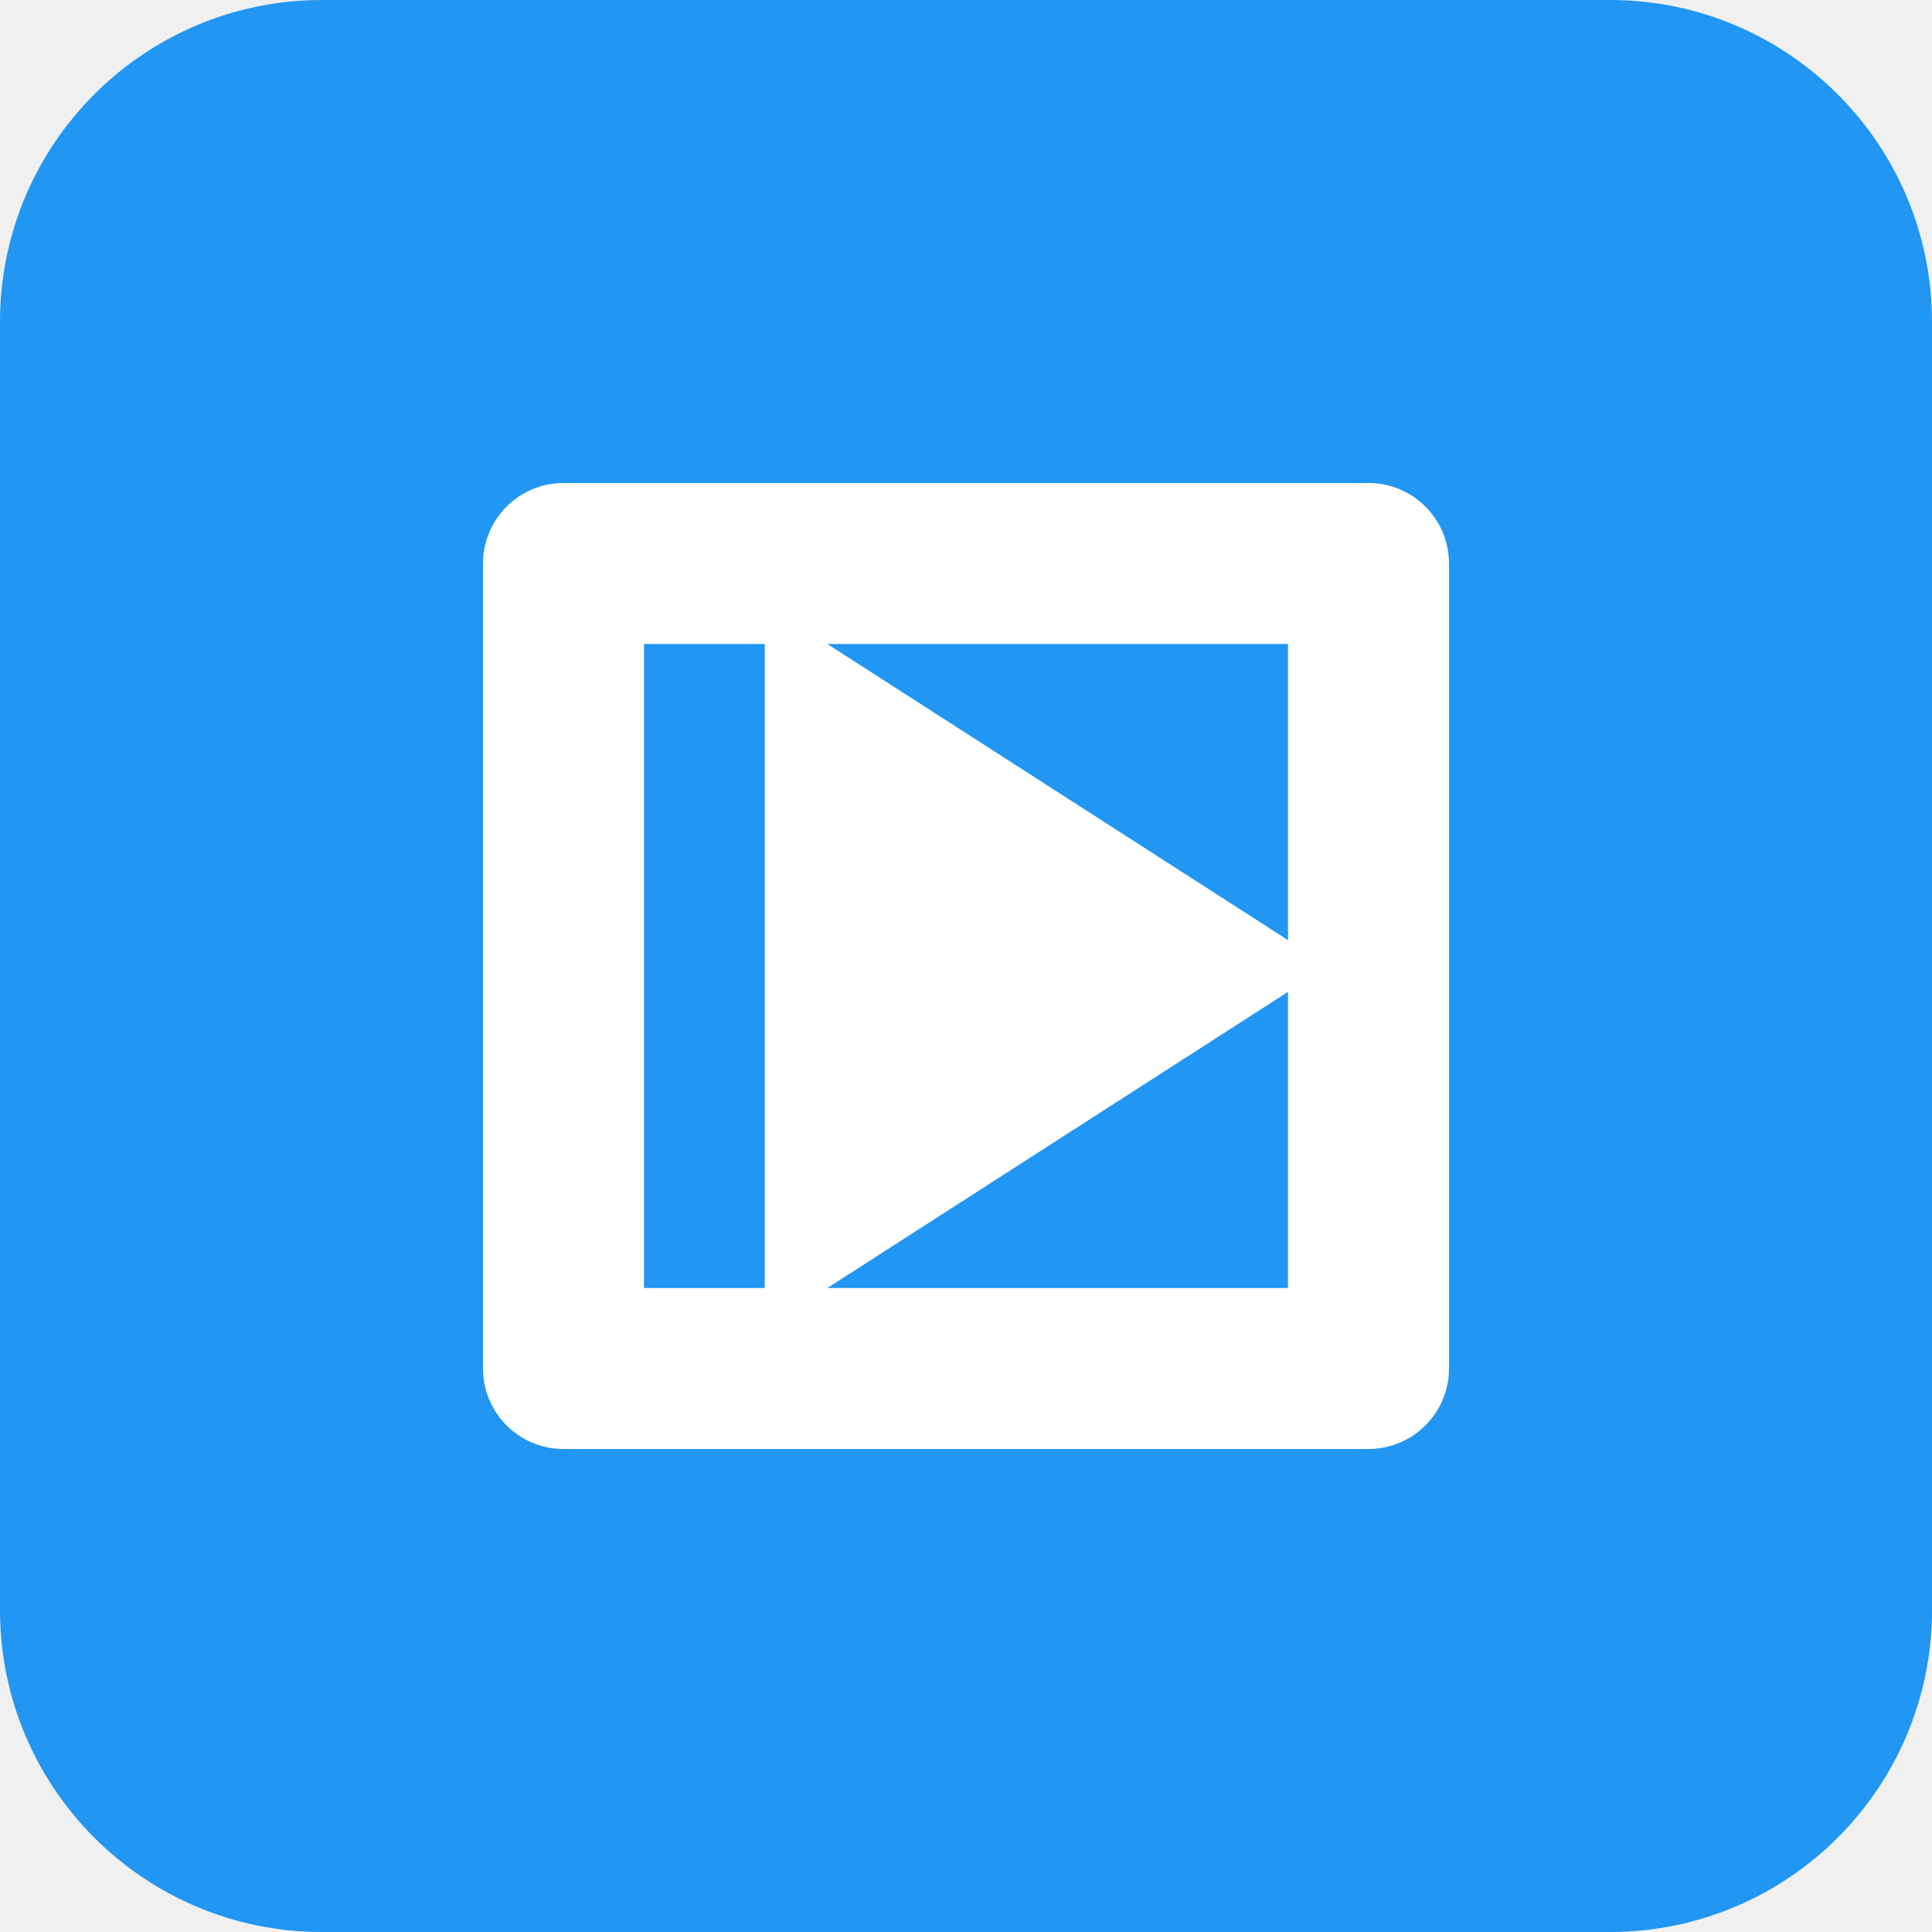
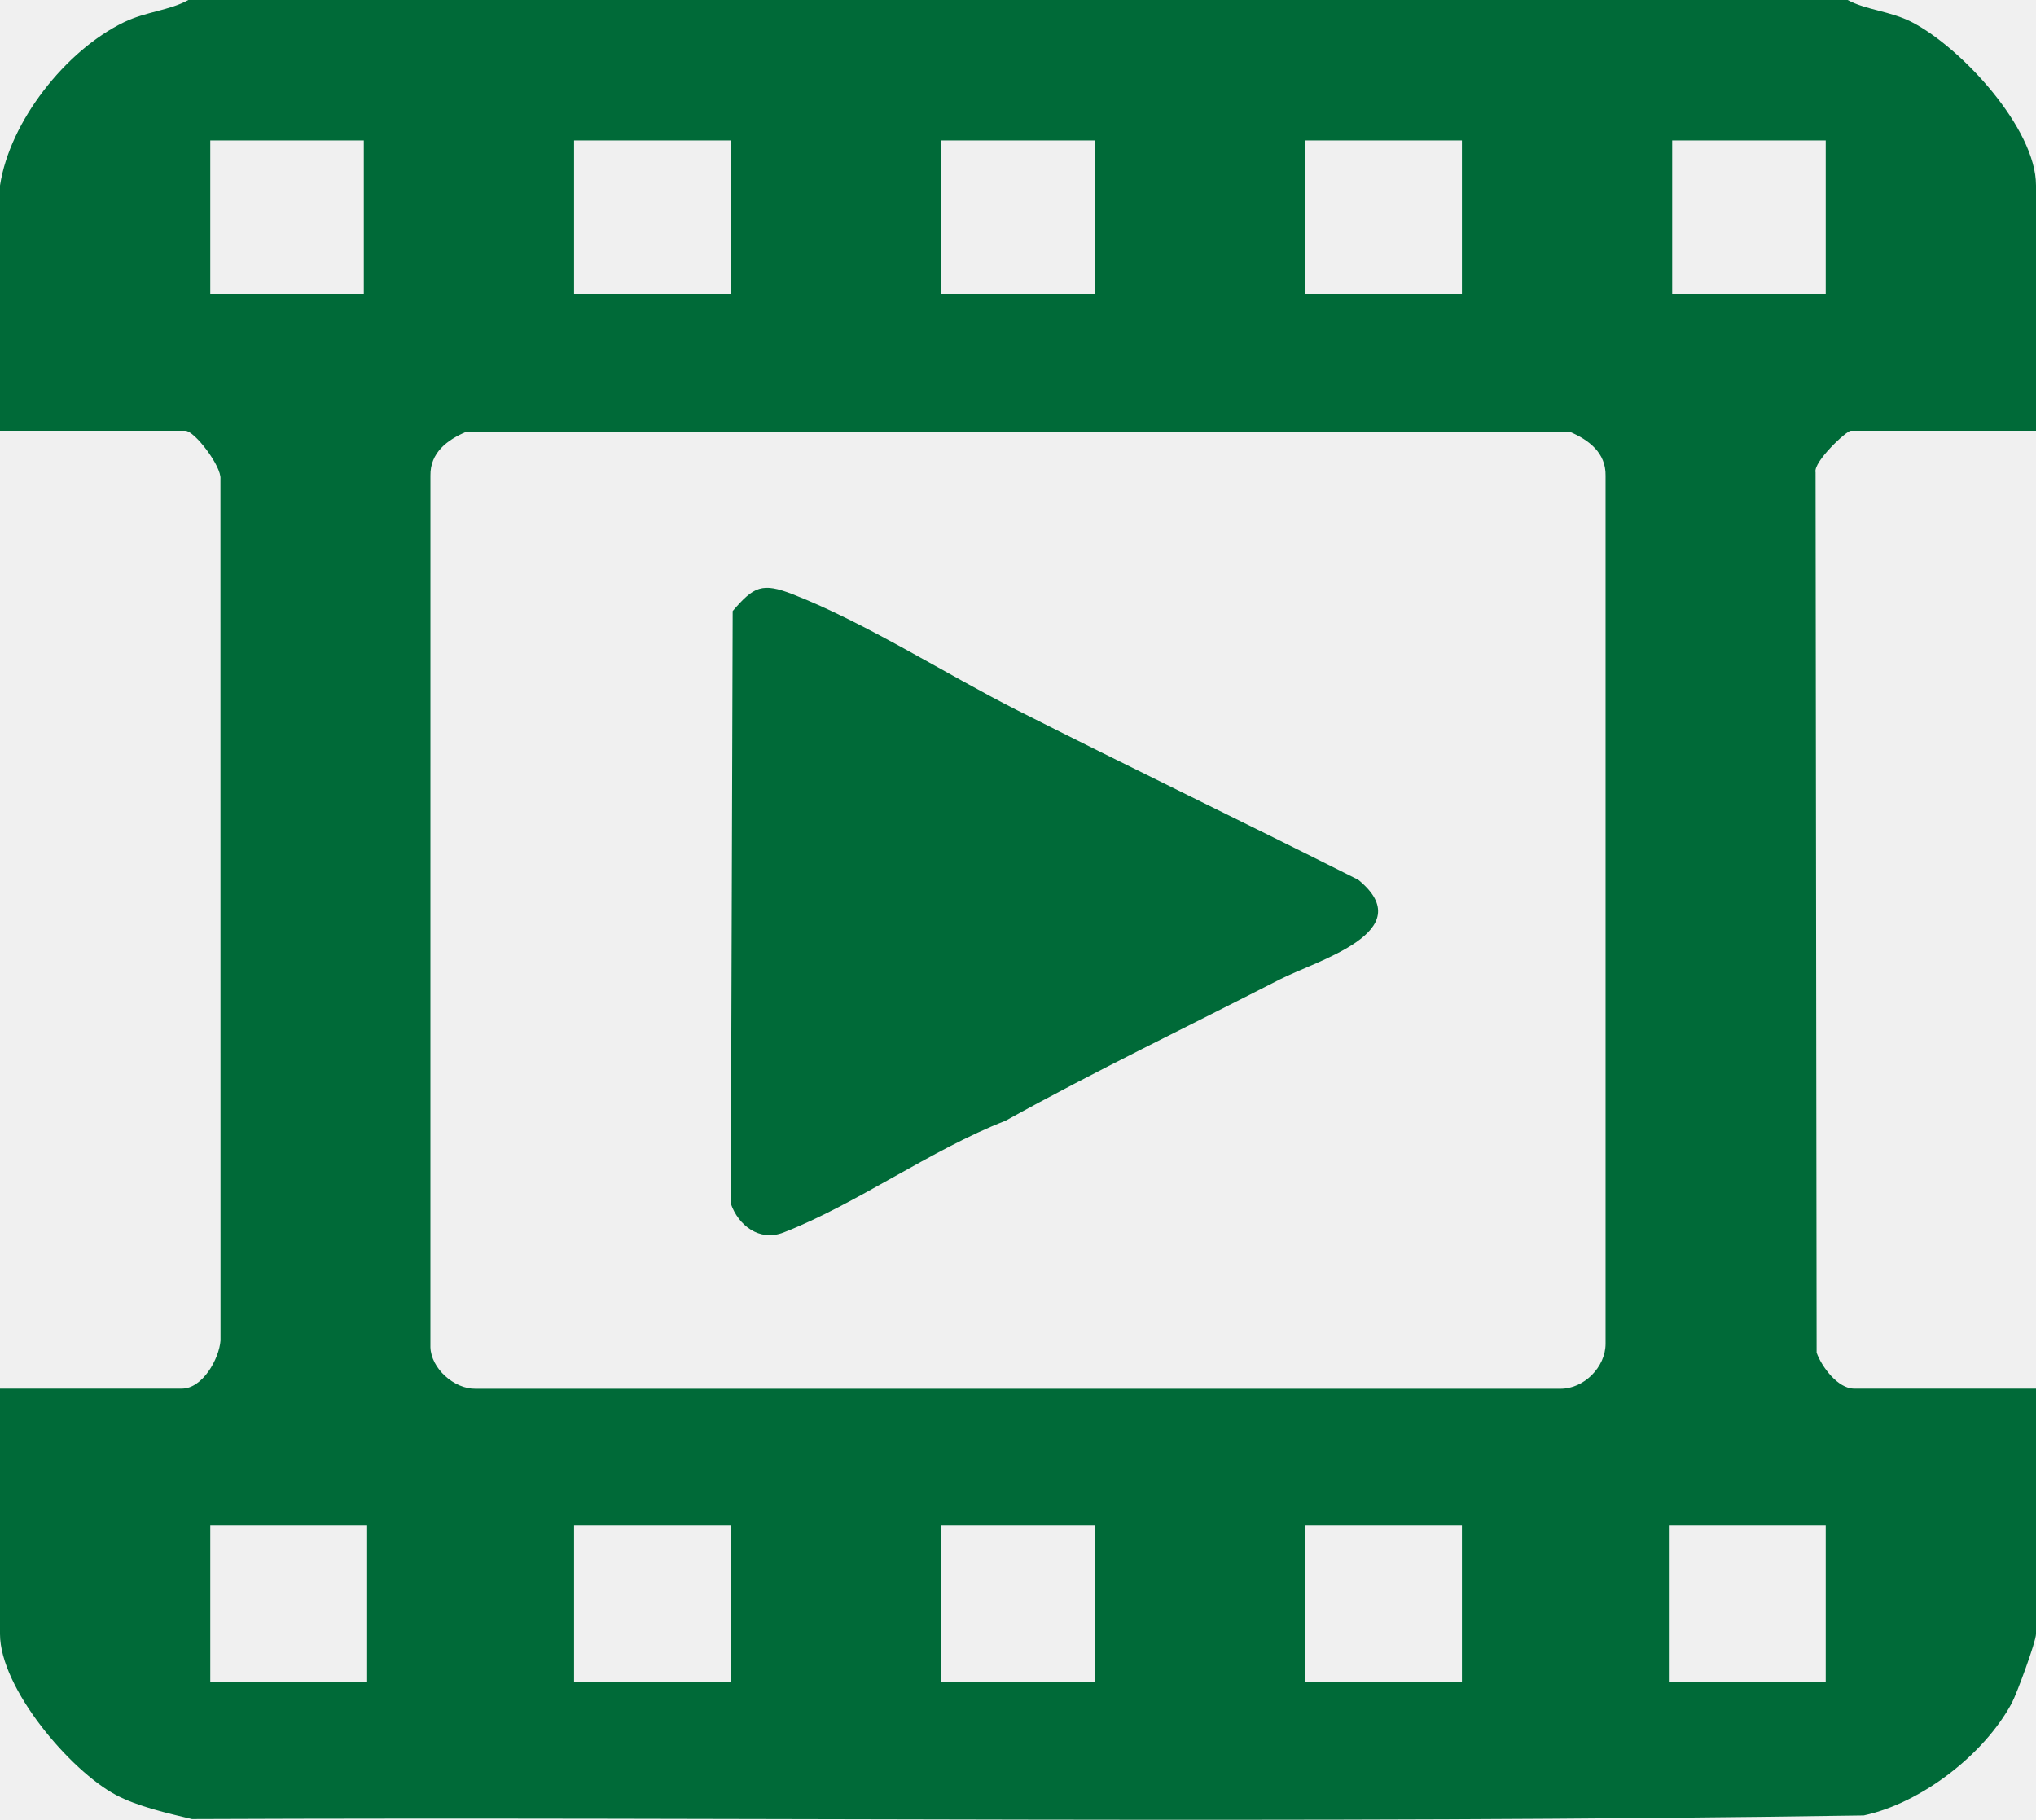
- <svg xmlns="http://www.w3.org/2000/svg" width="24px" height="24px" viewBox="0 0 24 24" version="1.1">
-   <g stroke="none" stroke-width="1" fill="none" fill-rule="evenodd">
-     <rect fill="#2196F3" x="0" y="0" width="24" height="24" rx="4" />
-     <path d="M16.5,12 L9.5,16.5 L9.5,7.5 L16.5,12 Z" fill="#FFFFFF" fill-rule="nonzero" />
-     <path d="M18,7 L18,17 C18,17.552 17.552,18 17,18 L7,18 C6.448,18 6,17.552 6,17 L6,7 C6,6.448 6.448,6 7,6 L17,6 C17.552,6 18,6.448 18,7 Z M16,8 L8,8 L8,16 L16,16 L16,8 Z" fill="#FFFFFF" fill-rule="nonzero" />
-   </g>
+ <svg xmlns="http://www.w3.org/2000/svg" id="Camada_1" viewBox="0 0 700 625.676">
+   <defs>
+     <style>.cls-1{fill:#006a38;}</style>
+   </defs>
+   <path class="cls-1" d="M0,63.78C3.39,41.617,22.637,17.35,42.57,7.661c7.596-3.692,15.732-4.053,22.188-7.661l570.484 0c6.378,3.47,14.712,3.785,22.189,7.66,16.852,8.736,42.569,36.432,42.569,56.119v84.344h-63.688c-1.48,0-12.953,10.707-12.1,14.294l.361,302.691c1.744,4.875,7.305,12.36,12.886,12.36h62.541v84.344c0,2.65-6.611,20.594-8.333,23.798-9.48,17.639-31.019,34.35-50.89,38.618-191.355,2.946-383.225.459-574.772,1.25-8.283-1.977-18.677-4.32-26.142-8.285-15.676-8.327-39.864-36.704-39.864-55.382v-84.344h62.541c7.041,0,12.806-10.148,13.278-16.558l-.027-296.201c.443-4.294-8.861-16.585-12.103-16.585H0V63.78ZM125.082,48.288h-52.787v52.787h52.787v-52.787ZM251.311,48.288h-53.934v52.787h53.934v-52.787ZM376.393,48.288h-52.787v52.787h52.787v-52.787ZM502.623,48.288h-53.934v52.787h53.934v-52.787ZM627.705,48.288h-52.787v52.787h52.787v-52.787ZM160.392,148.435c-6.577,2.773-12.547,7.191-12.404,15.137l-.01,299.606c.191,7.32,8.152,14.452,15.502,14.334h373.039c8.033.015,15.498-7.411,15.492-15.492V163.572c.151-7.906-5.791-12.355-12.404-15.137H160.392ZM126.23,524.518h-53.934v53.934h53.934v-53.934ZM251.311,524.518h-53.934v53.934h53.934v-53.934ZM376.393,524.518h-52.787v53.934h52.787v-53.934ZM502.623,524.518h-53.934v53.934h53.934v-53.934ZM627.705,524.518h-53.934v53.934h53.934v-53.934Z" />
+   <path class="cls-1" d="M439.958,336.797c-31.077,15.95-63.538,31.528-94.264,48.578-25.463,9.893-51.385,28.73-76.333,38.413-8.307,3.224-15.533-2.475-18.109-9.948l.654-203.728c7.261-8.473,10.143-9.867,20.646-5.771,25.079,9.78,52.874,27.588,77.175,39.875,38.749,19.592,78.302,38.685,117.273,58.3,21.733,17.801-14.411,27.797-27.042,34.28Z" />
</svg>
